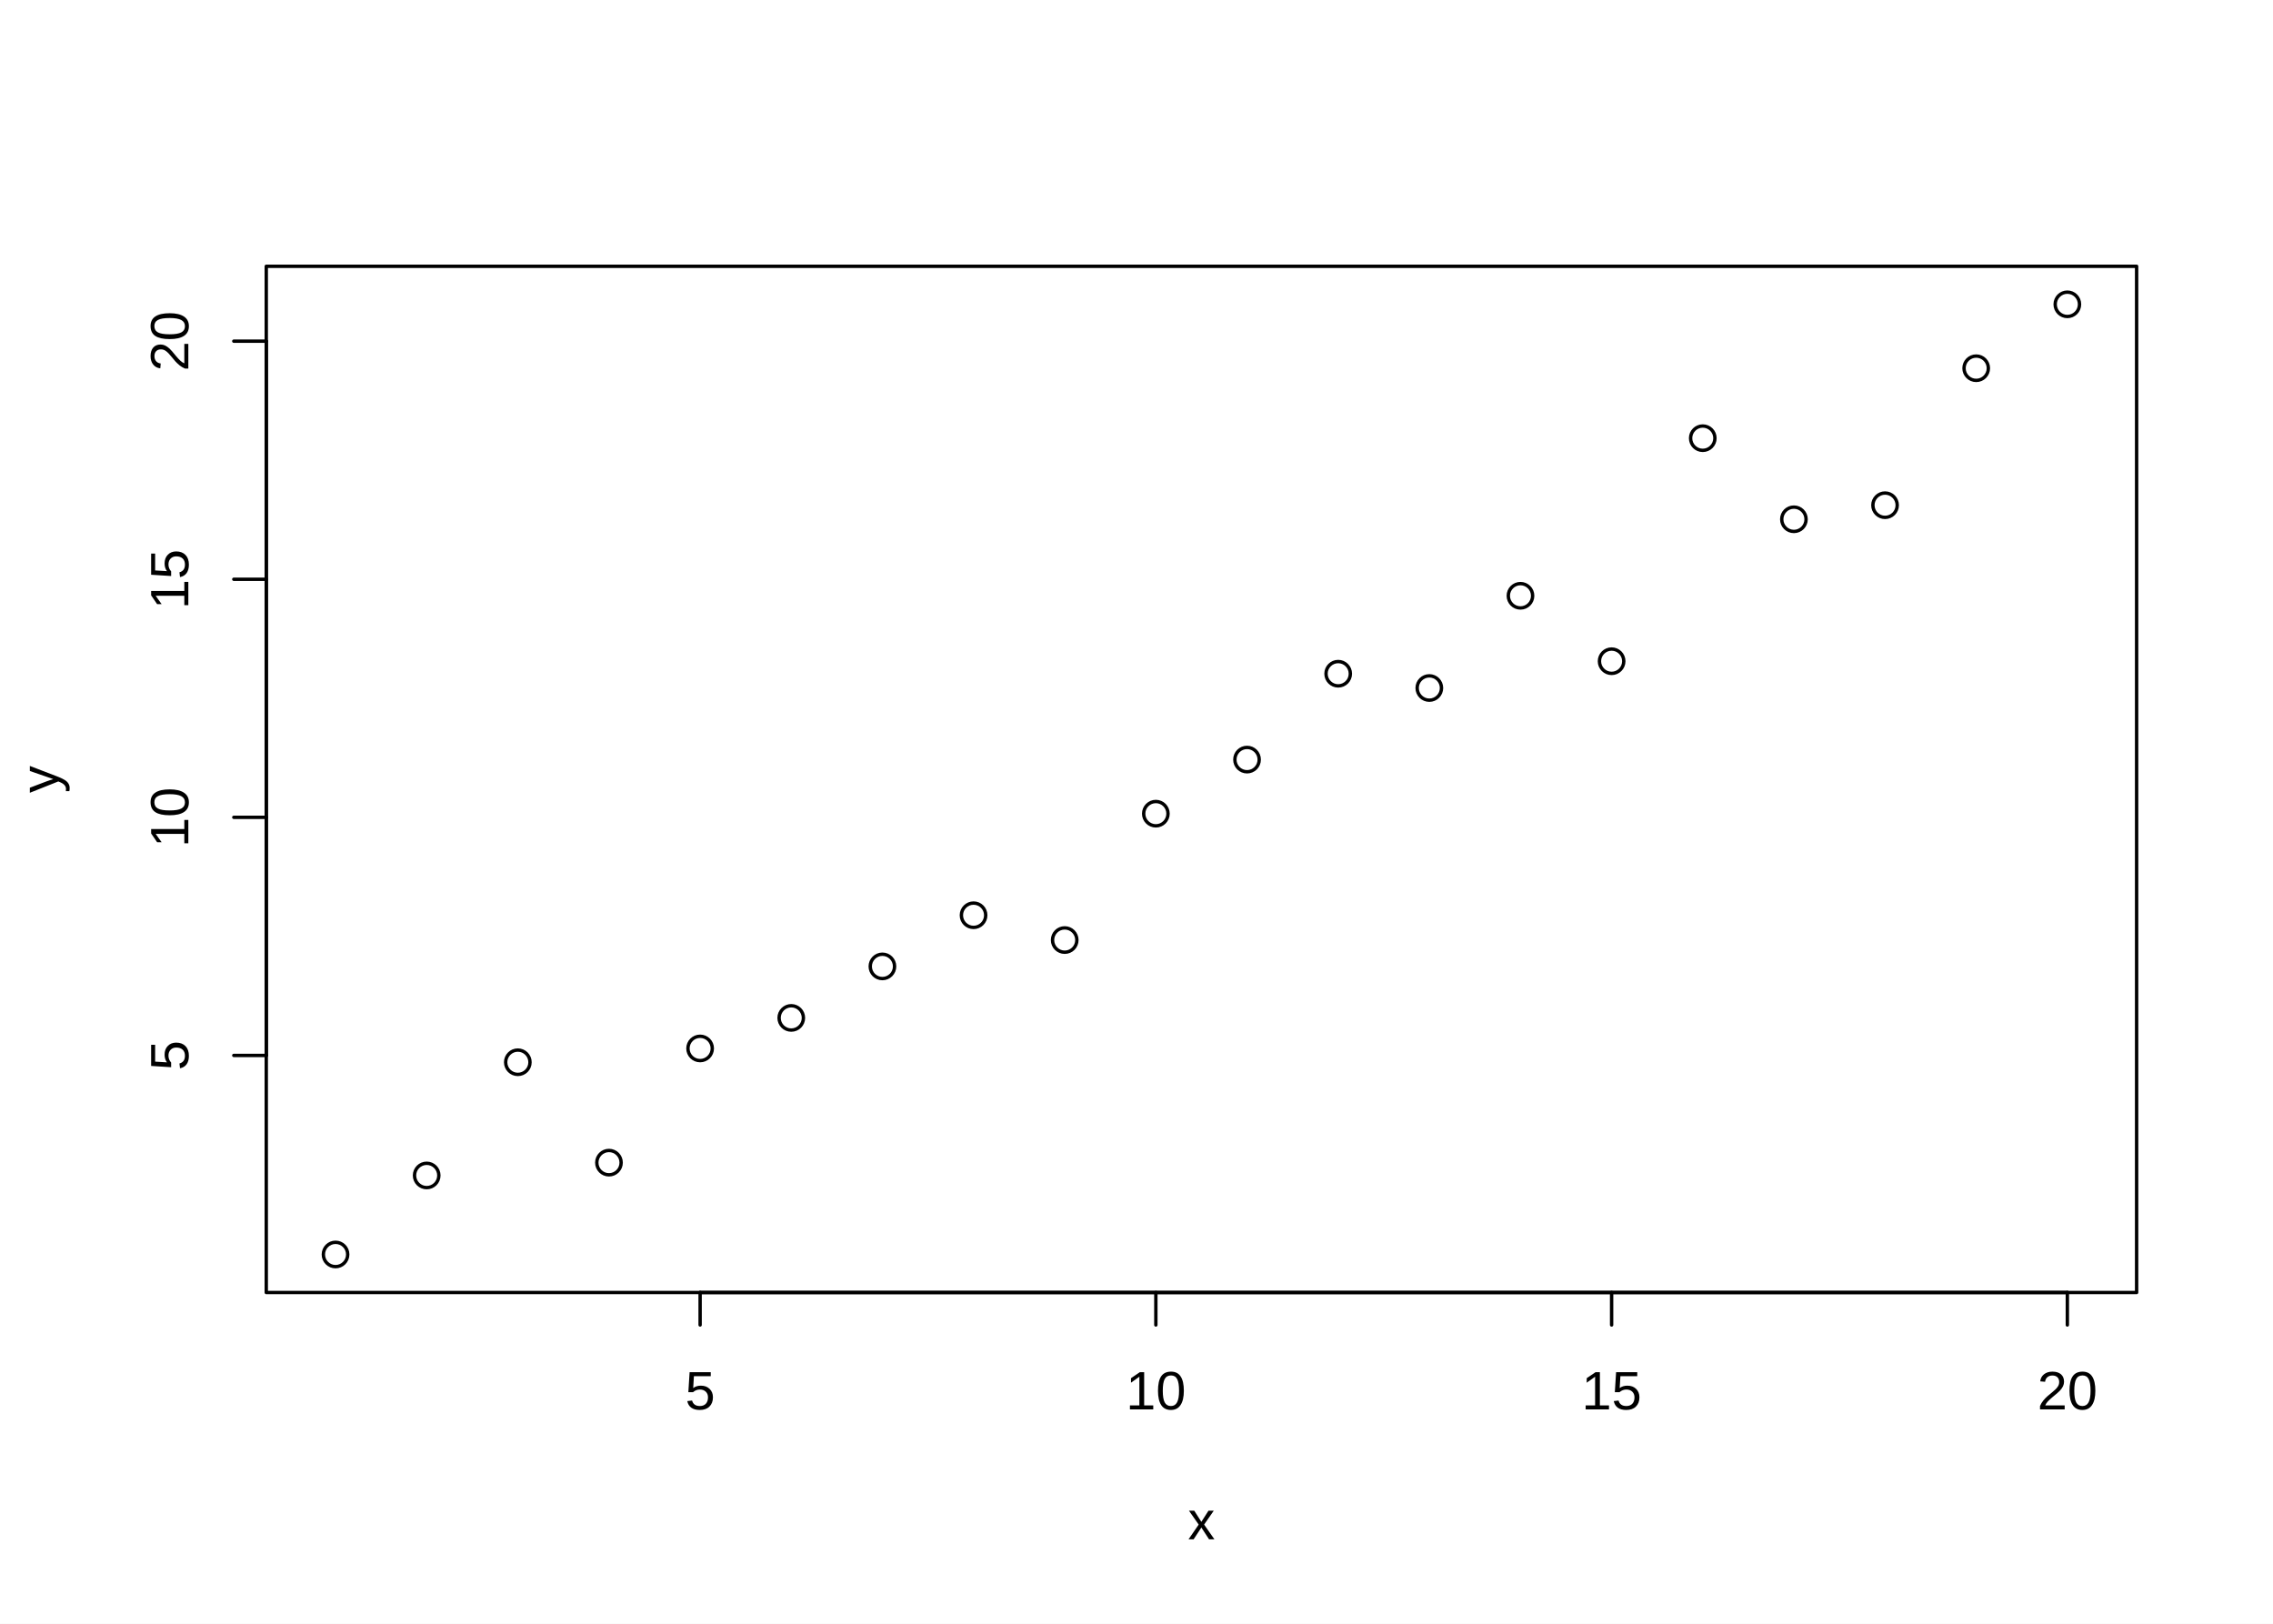
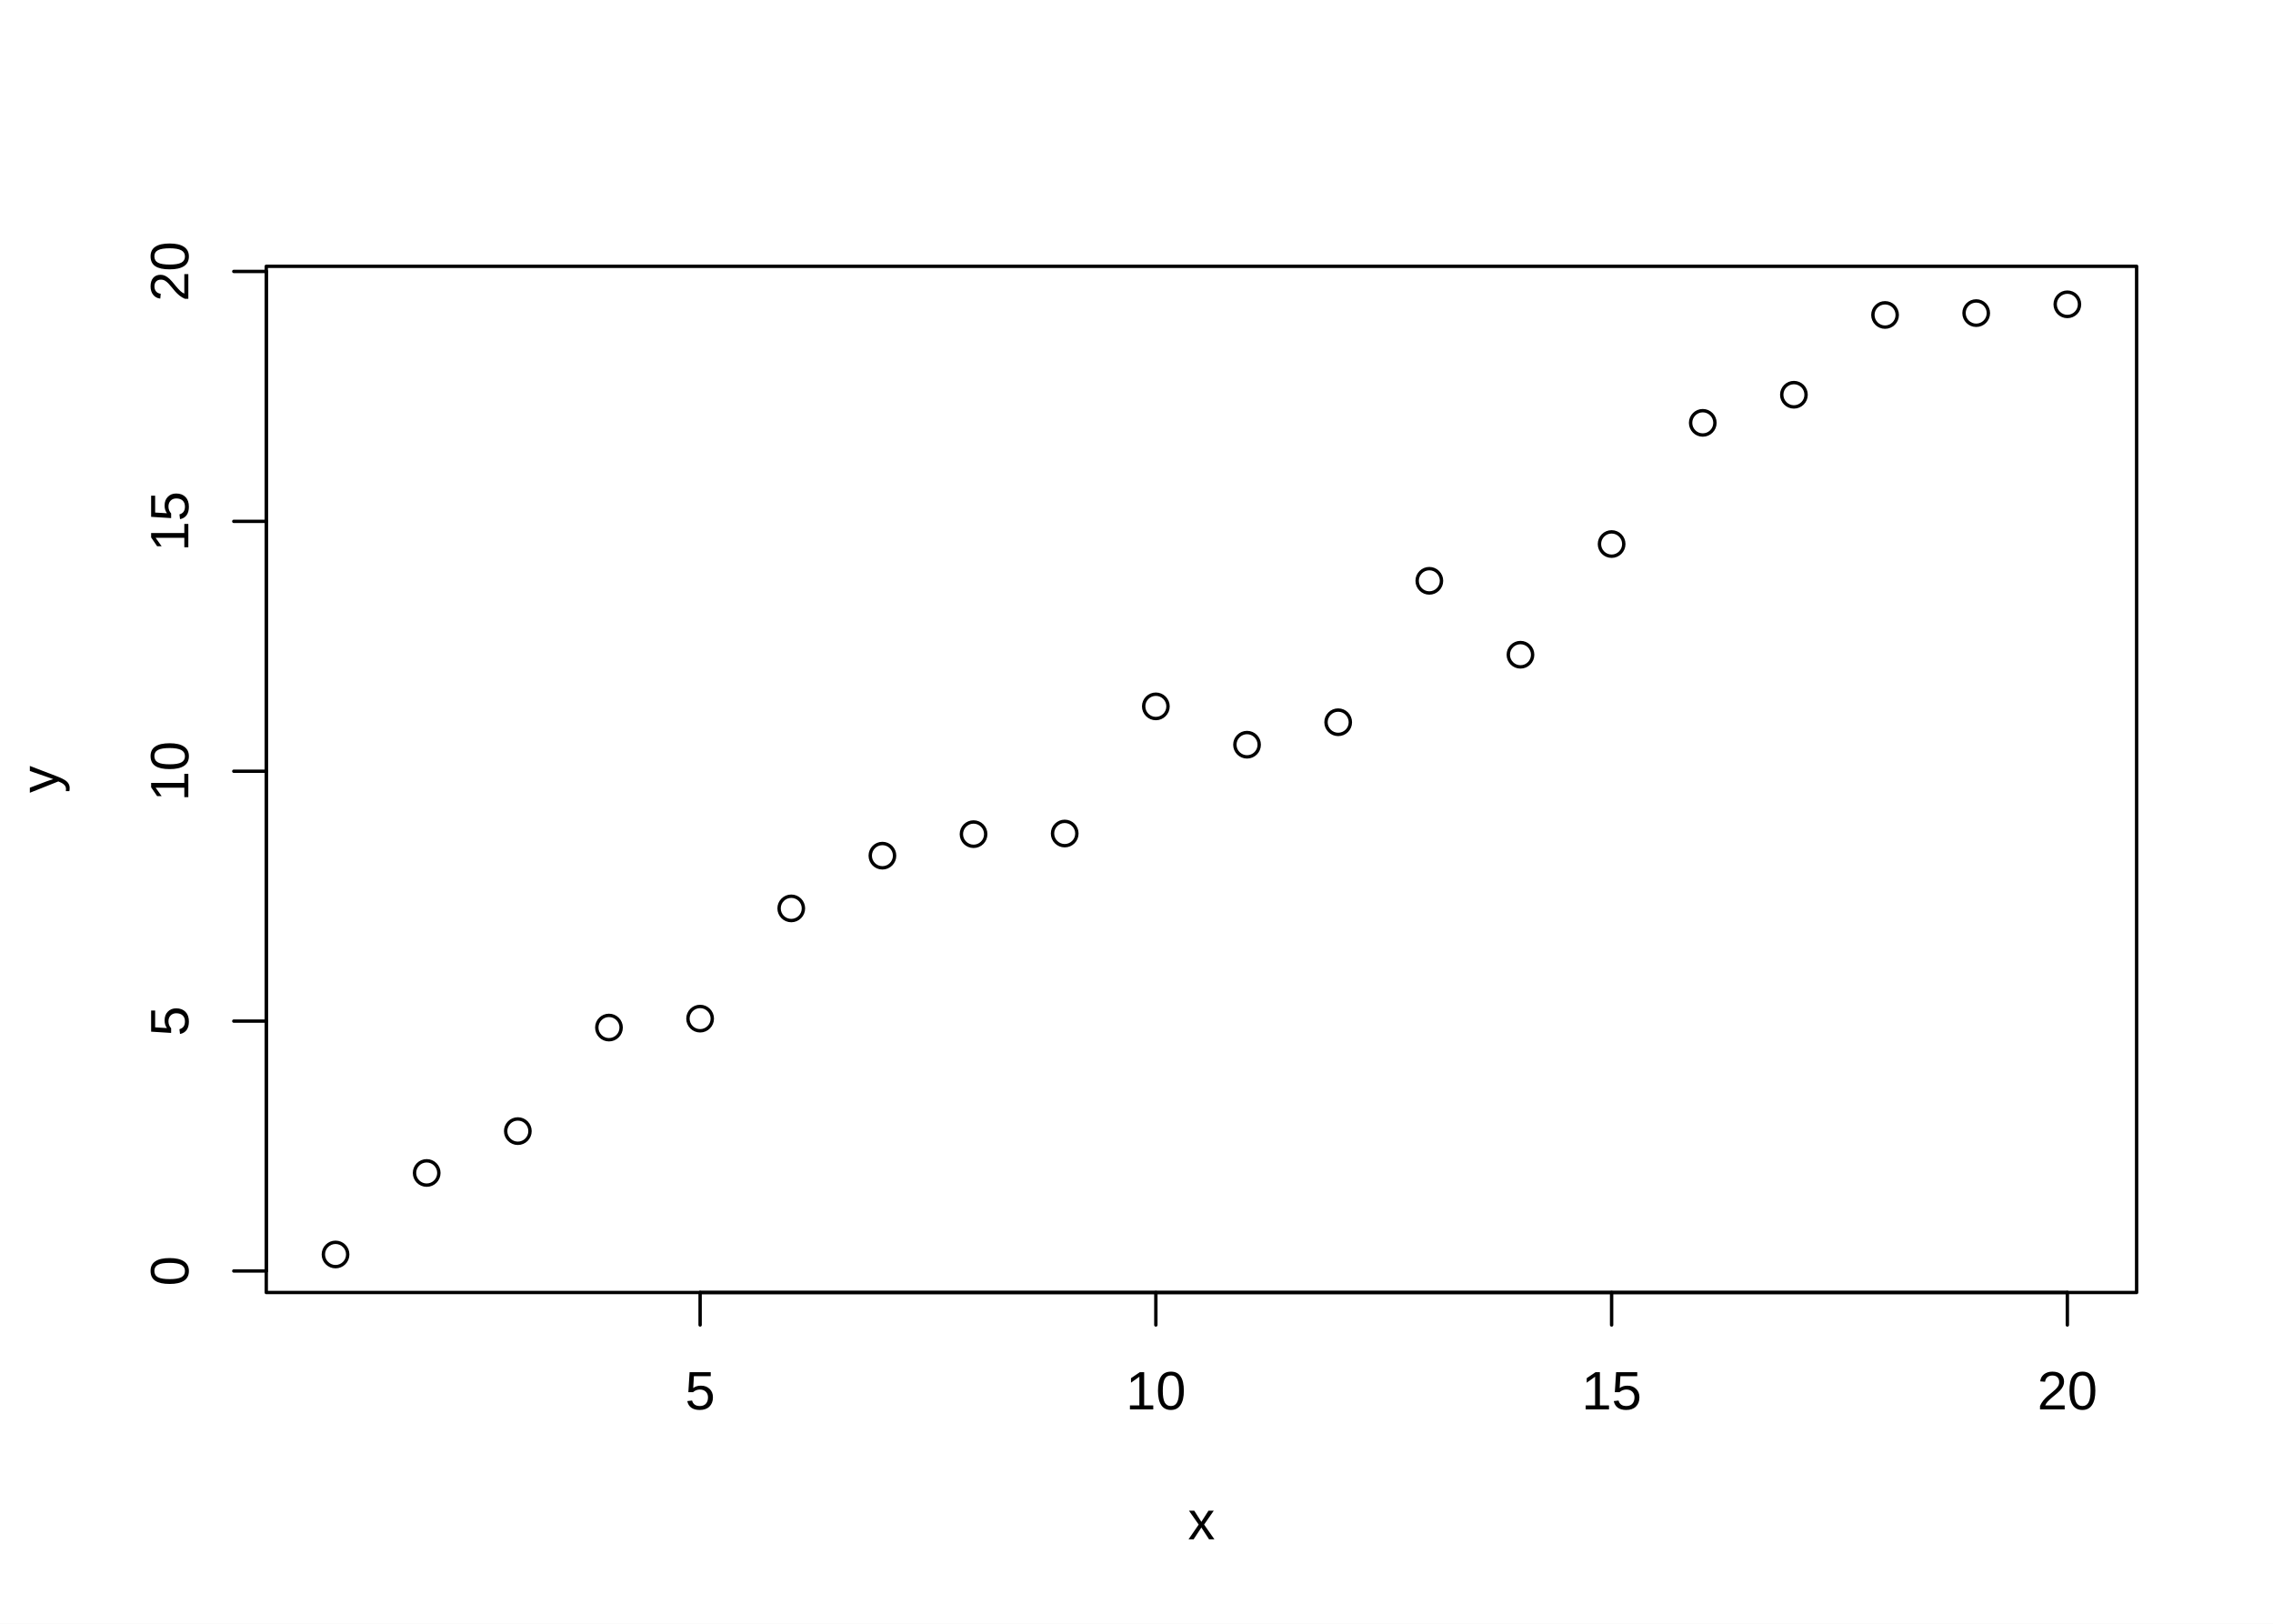
<svg xmlns="http://www.w3.org/2000/svg" viewBox="0 0 504.00 360.00">
  <defs>
    <style type="text/css">
    line, polyline, polygon, path, rect, circle {
      fill: none;
      stroke: #000000;
      stroke-linecap: round;
      stroke-linejoin: round;
      stroke-miterlimit: 10.00;
    }
  </style>
  </defs>
  <rect width="100%" height="100%" style="stroke: none; fill: #FFFFFF;" />
  <defs>
    <clipPath id="cpNTkuMDR8NDczLjc2fDI4Ni41Nnw1OS4wNA==">
      <rect x="59.04" y="59.04" width="414.72" height="227.52" />
    </clipPath>
  </defs>
  <circle cx="74.40" cy="278.13" r="2.70" style="stroke-width: 0.75;" clip-path="url(#cpNTkuMDR8NDczLjc2fDI4Ni41Nnw1OS4wNA==)" />
-   <circle cx="94.61" cy="260.61" r="2.70" style="stroke-width: 0.75;" clip-path="url(#cpNTkuMDR8NDczLjc2fDI4Ni41Nnw1OS4wNA==)" />
-   <circle cx="114.82" cy="235.51" r="2.70" style="stroke-width: 0.75;" clip-path="url(#cpNTkuMDR8NDczLjc2fDI4Ni41Nnw1OS4wNA==)" />
-   <circle cx="135.03" cy="257.77" r="2.70" style="stroke-width: 0.75;" clip-path="url(#cpNTkuMDR8NDczLjc2fDI4Ni41Nnw1OS4wNA==)" />
-   <circle cx="155.24" cy="232.45" r="2.70" style="stroke-width: 0.75;" clip-path="url(#cpNTkuMDR8NDczLjc2fDI4Ni41Nnw1OS4wNA==)" />
-   <circle cx="175.45" cy="225.68" r="2.70" style="stroke-width: 0.75;" clip-path="url(#cpNTkuMDR8NDczLjc2fDI4Ni41Nnw1OS4wNA==)" />
-   <circle cx="195.66" cy="214.26" r="2.70" style="stroke-width: 0.75;" clip-path="url(#cpNTkuMDR8NDczLjc2fDI4Ni41Nnw1OS4wNA==)" />
-   <circle cx="215.87" cy="202.92" r="2.70" style="stroke-width: 0.75;" clip-path="url(#cpNTkuMDR8NDczLjc2fDI4Ni41Nnw1OS4wNA==)" />
-   <circle cx="236.08" cy="208.42" r="2.70" style="stroke-width: 0.75;" clip-path="url(#cpNTkuMDR8NDczLjc2fDI4Ni41Nnw1OS4wNA==)" />
-   <circle cx="256.29" cy="180.40" r="2.70" style="stroke-width: 0.75;" clip-path="url(#cpNTkuMDR8NDczLjc2fDI4Ni41Nnw1OS4wNA==)" />
-   <circle cx="276.51" cy="168.41" r="2.70" style="stroke-width: 0.75;" clip-path="url(#cpNTkuMDR8NDczLjc2fDI4Ni41Nnw1OS4wNA==)" />
-   <circle cx="296.72" cy="149.37" r="2.70" style="stroke-width: 0.75;" clip-path="url(#cpNTkuMDR8NDczLjc2fDI4Ni41Nnw1OS4wNA==)" />
-   <circle cx="316.93" cy="152.54" r="2.70" style="stroke-width: 0.75;" clip-path="url(#cpNTkuMDR8NDczLjc2fDI4Ni41Nnw1OS4wNA==)" />
-   <circle cx="337.14" cy="132.09" r="2.70" style="stroke-width: 0.75;" clip-path="url(#cpNTkuMDR8NDczLjc2fDI4Ni41Nnw1OS4wNA==)" />
-   <circle cx="357.35" cy="146.60" r="2.70" style="stroke-width: 0.75;" clip-path="url(#cpNTkuMDR8NDczLjc2fDI4Ni41Nnw1OS4wNA==)" />
-   <circle cx="377.56" cy="97.15" r="2.70" style="stroke-width: 0.75;" clip-path="url(#cpNTkuMDR8NDczLjc2fDI4Ni41Nnw1OS4wNA==)" />
-   <circle cx="397.77" cy="115.13" r="2.70" style="stroke-width: 0.75;" clip-path="url(#cpNTkuMDR8NDczLjc2fDI4Ni41Nnw1OS4wNA==)" />
-   <circle cx="417.98" cy="112.01" r="2.70" style="stroke-width: 0.75;" clip-path="url(#cpNTkuMDR8NDczLjc2fDI4Ni41Nnw1OS4wNA==)" />
-   <circle cx="438.19" cy="81.64" r="2.70" style="stroke-width: 0.75;" clip-path="url(#cpNTkuMDR8NDczLjc2fDI4Ni41Nnw1OS4wNA==)" />
+   <circle cx="94.61" cy="260.06" r="2.70" style="stroke-width: 0.75;" clip-path="url(#cpNTkuMDR8NDczLjc2fDI4Ni41Nnw1OS4wNA==)" />
+   <circle cx="114.82" cy="250.78" r="2.70" style="stroke-width: 0.75;" clip-path="url(#cpNTkuMDR8NDczLjc2fDI4Ni41Nnw1OS4wNA==)" />
+   <circle cx="135.03" cy="227.82" r="2.70" style="stroke-width: 0.75;" clip-path="url(#cpNTkuMDR8NDczLjc2fDI4Ni41Nnw1OS4wNA==)" />
+   <circle cx="155.24" cy="225.84" r="2.70" style="stroke-width: 0.75;" clip-path="url(#cpNTkuMDR8NDczLjc2fDI4Ni41Nnw1OS4wNA==)" />
+   <circle cx="175.45" cy="201.40" r="2.70" style="stroke-width: 0.75;" clip-path="url(#cpNTkuMDR8NDczLjc2fDI4Ni41Nnw1OS4wNA==)" />
+   <circle cx="195.66" cy="189.71" r="2.70" style="stroke-width: 0.75;" clip-path="url(#cpNTkuMDR8NDczLjc2fDI4Ni41Nnw1OS4wNA==)" />
+   <circle cx="215.87" cy="184.94" r="2.70" style="stroke-width: 0.75;" clip-path="url(#cpNTkuMDR8NDczLjc2fDI4Ni41Nnw1OS4wNA==)" />
+   <circle cx="236.08" cy="184.80" r="2.70" style="stroke-width: 0.75;" clip-path="url(#cpNTkuMDR8NDczLjc2fDI4Ni41Nnw1OS4wNA==)" />
+   <circle cx="256.29" cy="156.61" r="2.70" style="stroke-width: 0.75;" clip-path="url(#cpNTkuMDR8NDczLjc2fDI4Ni41Nnw1OS4wNA==)" />
+   <circle cx="276.51" cy="165.11" r="2.70" style="stroke-width: 0.75;" clip-path="url(#cpNTkuMDR8NDczLjc2fDI4Ni41Nnw1OS4wNA==)" />
+   <circle cx="296.72" cy="160.13" r="2.70" style="stroke-width: 0.75;" clip-path="url(#cpNTkuMDR8NDczLjc2fDI4Ni41Nnw1OS4wNA==)" />
+   <circle cx="316.93" cy="128.77" r="2.70" style="stroke-width: 0.75;" clip-path="url(#cpNTkuMDR8NDczLjc2fDI4Ni41Nnw1OS4wNA==)" />
+   <circle cx="337.14" cy="145.16" r="2.70" style="stroke-width: 0.75;" clip-path="url(#cpNTkuMDR8NDczLjc2fDI4Ni41Nnw1OS4wNA==)" />
+   <circle cx="357.35" cy="120.62" r="2.70" style="stroke-width: 0.75;" clip-path="url(#cpNTkuMDR8NDczLjc2fDI4Ni41Nnw1OS4wNA==)" />
+   <circle cx="377.56" cy="93.75" r="2.70" style="stroke-width: 0.75;" clip-path="url(#cpNTkuMDR8NDczLjc2fDI4Ni41Nnw1OS4wNA==)" />
+   <circle cx="397.77" cy="87.52" r="2.70" style="stroke-width: 0.75;" clip-path="url(#cpNTkuMDR8NDczLjc2fDI4Ni41Nnw1OS4wNA==)" />
+   <circle cx="417.98" cy="69.83" r="2.70" style="stroke-width: 0.75;" clip-path="url(#cpNTkuMDR8NDczLjc2fDI4Ni41Nnw1OS4wNA==)" />
+   <circle cx="438.19" cy="69.42" r="2.70" style="stroke-width: 0.75;" clip-path="url(#cpNTkuMDR8NDczLjc2fDI4Ni41Nnw1OS4wNA==)" />
  <circle cx="458.40" cy="67.47" r="2.70" style="stroke-width: 0.75;" clip-path="url(#cpNTkuMDR8NDczLjc2fDI4Ni41Nnw1OS4wNA==)" />
  <defs>
    <clipPath id="cpMC4wMHw1MDQuMDB8MzYwLjAwfDAuMDA=">
      <rect x="0.00" y="0.00" width="504.00" height="360.00" />
    </clipPath>
  </defs>
  <line x1="155.24" y1="286.56" x2="458.40" y2="286.56" style="stroke-width: 0.75;" clip-path="url(#cpMC4wMHw1MDQuMDB8MzYwLjAwfDAuMDA=)" />
  <line x1="155.24" y1="286.56" x2="155.24" y2="293.76" style="stroke-width: 0.75;" clip-path="url(#cpMC4wMHw1MDQuMDB8MzYwLjAwfDAuMDA=)" />
  <line x1="256.29" y1="286.56" x2="256.29" y2="293.76" style="stroke-width: 0.75;" clip-path="url(#cpMC4wMHw1MDQuMDB8MzYwLjAwfDAuMDA=)" />
  <line x1="357.35" y1="286.56" x2="357.35" y2="293.76" style="stroke-width: 0.75;" clip-path="url(#cpMC4wMHw1MDQuMDB8MzYwLjAwfDAuMDA=)" />
  <line x1="458.40" y1="286.56" x2="458.40" y2="293.76" style="stroke-width: 0.75;" clip-path="url(#cpMC4wMHw1MDQuMDB8MzYwLjAwfDAuMDA=)" />
  <g clip-path="url(#cpMC4wMHw1MDQuMDB8MzYwLjAwfDAuMDA=)">
    <text x="151.91" y="312.48" style="font-size: 12.00px; font-family: Liberation Sans;" textLength="6.67px" lengthAdjust="spacingAndGlyphs">5</text>
  </g>
  <g clip-path="url(#cpMC4wMHw1MDQuMDB8MzYwLjAwfDAuMDA=)">
    <text x="249.62" y="312.48" style="font-size: 12.00px; font-family: Liberation Sans;" textLength="13.35px" lengthAdjust="spacingAndGlyphs">10</text>
  </g>
  <g clip-path="url(#cpMC4wMHw1MDQuMDB8MzYwLjAwfDAuMDA=)">
    <text x="350.67" y="312.48" style="font-size: 12.00px; font-family: Liberation Sans;" textLength="13.35px" lengthAdjust="spacingAndGlyphs">15</text>
  </g>
  <g clip-path="url(#cpMC4wMHw1MDQuMDB8MzYwLjAwfDAuMDA=)">
    <text x="451.73" y="312.48" style="font-size: 12.00px; font-family: Liberation Sans;" textLength="13.35px" lengthAdjust="spacingAndGlyphs">20</text>
  </g>
-   <line x1="59.04" y1="234.00" x2="59.04" y2="75.64" style="stroke-width: 0.75;" clip-path="url(#cpMC4wMHw1MDQuMDB8MzYwLjAwfDAuMDA=)" />
-   <line x1="59.04" y1="234.00" x2="51.84" y2="234.00" style="stroke-width: 0.75;" clip-path="url(#cpMC4wMHw1MDQuMDB8MzYwLjAwfDAuMDA=)" />
-   <line x1="59.04" y1="181.21" x2="51.84" y2="181.21" style="stroke-width: 0.75;" clip-path="url(#cpMC4wMHw1MDQuMDB8MzYwLjAwfDAuMDA=)" />
-   <line x1="59.04" y1="128.43" x2="51.84" y2="128.43" style="stroke-width: 0.75;" clip-path="url(#cpMC4wMHw1MDQuMDB8MzYwLjAwfDAuMDA=)" />
-   <line x1="59.04" y1="75.64" x2="51.84" y2="75.64" style="stroke-width: 0.75;" clip-path="url(#cpMC4wMHw1MDQuMDB8MzYwLjAwfDAuMDA=)" />
+   <line x1="59.04" y1="281.79" x2="59.04" y2="60.18" style="stroke-width: 0.75;" clip-path="url(#cpMC4wMHw1MDQuMDB8MzYwLjAwfDAuMDA=)" />
+   <line x1="59.04" y1="281.79" x2="51.84" y2="281.79" style="stroke-width: 0.75;" clip-path="url(#cpMC4wMHw1MDQuMDB8MzYwLjAwfDAuMDA=)" />
+   <line x1="59.04" y1="226.39" x2="51.84" y2="226.39" style="stroke-width: 0.75;" clip-path="url(#cpMC4wMHw1MDQuMDB8MzYwLjAwfDAuMDA=)" />
+   <line x1="59.04" y1="170.99" x2="51.84" y2="170.99" style="stroke-width: 0.75;" clip-path="url(#cpMC4wMHw1MDQuMDB8MzYwLjAwfDAuMDA=)" />
+   <line x1="59.04" y1="115.59" x2="51.84" y2="115.59" style="stroke-width: 0.75;" clip-path="url(#cpMC4wMHw1MDQuMDB8MzYwLjAwfDAuMDA=)" />
+   <line x1="59.04" y1="60.18" x2="51.84" y2="60.18" style="stroke-width: 0.75;" clip-path="url(#cpMC4wMHw1MDQuMDB8MzYwLjAwfDAuMDA=)" />
  <g clip-path="url(#cpMC4wMHw1MDQuMDB8MzYwLjAwfDAuMDA=)">
-     <text transform="translate(41.76,237.33) rotate(-90)" style="font-size: 12.00px; font-family: Liberation Sans;" textLength="6.67px" lengthAdjust="spacingAndGlyphs">5</text>
+     <text transform="translate(41.76,285.13) rotate(-90)" style="font-size: 12.00px; font-family: Liberation Sans;" textLength="6.67px" lengthAdjust="spacingAndGlyphs">0</text>
  </g>
  <g clip-path="url(#cpMC4wMHw1MDQuMDB8MzYwLjAwfDAuMDA=)">
-     <text transform="translate(41.76,187.89) rotate(-90)" style="font-size: 12.00px; font-family: Liberation Sans;" textLength="13.35px" lengthAdjust="spacingAndGlyphs">10</text>
+     <text transform="translate(41.76,229.73) rotate(-90)" style="font-size: 12.00px; font-family: Liberation Sans;" textLength="6.67px" lengthAdjust="spacingAndGlyphs">5</text>
  </g>
  <g clip-path="url(#cpMC4wMHw1MDQuMDB8MzYwLjAwfDAuMDA=)">
-     <text transform="translate(41.76,135.10) rotate(-90)" style="font-size: 12.00px; font-family: Liberation Sans;" textLength="13.35px" lengthAdjust="spacingAndGlyphs">15</text>
+     <text transform="translate(41.76,177.66) rotate(-90)" style="font-size: 12.00px; font-family: Liberation Sans;" textLength="13.35px" lengthAdjust="spacingAndGlyphs">10</text>
  </g>
  <g clip-path="url(#cpMC4wMHw1MDQuMDB8MzYwLjAwfDAuMDA=)">
-     <text transform="translate(41.76,82.32) rotate(-90)" style="font-size: 12.00px; font-family: Liberation Sans;" textLength="13.35px" lengthAdjust="spacingAndGlyphs">20</text>
+     <text transform="translate(41.76,122.26) rotate(-90)" style="font-size: 12.00px; font-family: Liberation Sans;" textLength="13.35px" lengthAdjust="spacingAndGlyphs">15</text>
+   </g>
+   <g clip-path="url(#cpMC4wMHw1MDQuMDB8MzYwLjAwfDAuMDA=)">
+     <text transform="translate(41.76,66.86) rotate(-90)" style="font-size: 12.00px; font-family: Liberation Sans;" textLength="13.35px" lengthAdjust="spacingAndGlyphs">20</text>
  </g>
  <polyline points="59.04,286.56 473.76,286.56 473.76,59.04 59.04,59.04 59.04,286.56 " style="stroke-width: 0.75;" clip-path="url(#cpMC4wMHw1MDQuMDB8MzYwLjAwfDAuMDA=)" />
  <g clip-path="url(#cpMC4wMHw1MDQuMDB8MzYwLjAwfDAuMDA=)">
    <text x="263.40" y="341.28" style="font-size: 12.00px; font-family: Liberation Sans;" textLength="6.00px" lengthAdjust="spacingAndGlyphs">x</text>
  </g>
  <g clip-path="url(#cpMC4wMHw1MDQuMDB8MzYwLjAwfDAuMDA=)">
    <text transform="translate(12.96,175.80) rotate(-90)" style="font-size: 12.00px; font-family: Liberation Sans;" textLength="6.00px" lengthAdjust="spacingAndGlyphs">y</text>
  </g>
</svg>
